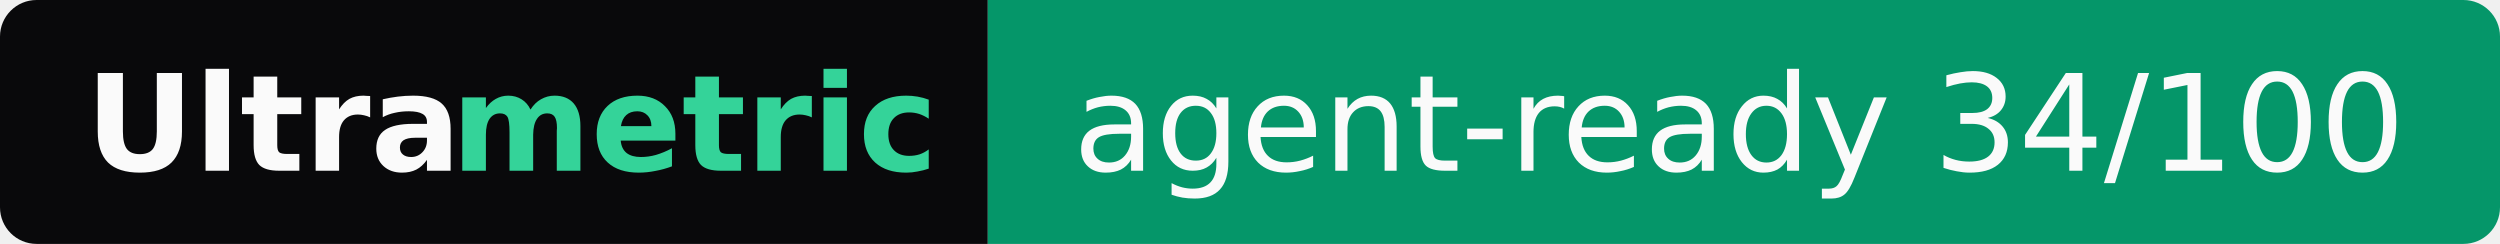
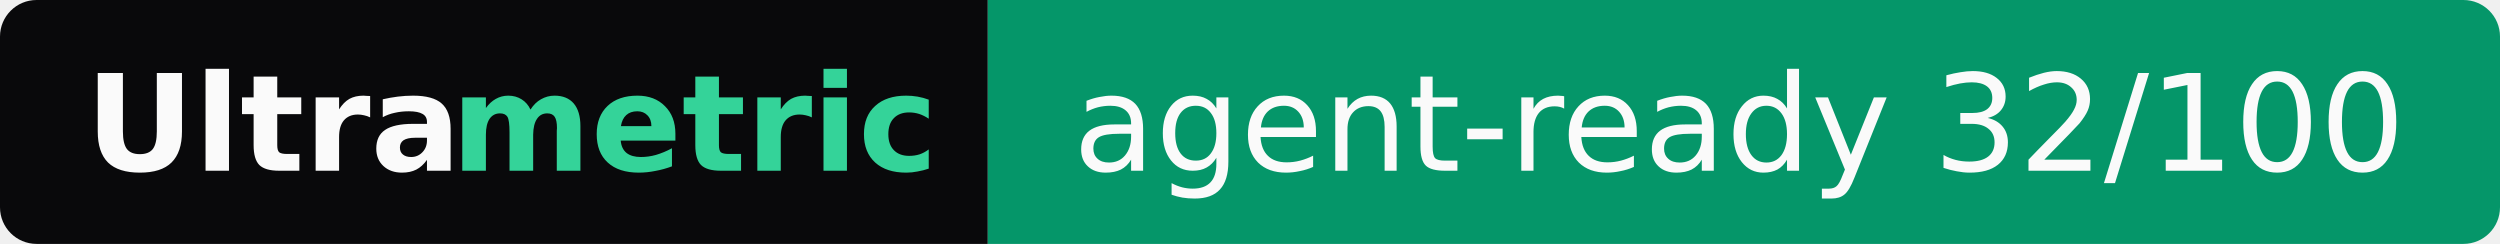
- <svg xmlns="http://www.w3.org/2000/svg" width="205" height="20" role="img" aria-label="Ultrametric: agent-ready 34/100">
+ <svg xmlns="http://www.w3.org/2000/svg" width="205" height="20" role="img" aria-label="Ultrametric: agent-ready 32/100">
  <clipPath id="r">
    <rect width="205" height="20" rx="3" fill="#fff" />
  </clipPath>
  <g clip-path="url(#r)">
    <rect width="81" height="20" fill="#09090b" />
    <rect x="81" width="124" height="20" fill="#059669" />
  </g>
  <g font-family="Verdana,Geneva,DejaVu Sans,sans-serif" font-size="11">
    <text x="7" y="14" textLength="30" font-weight="bold" fill="#fafafa">Ultra</text>
    <text x="37" y="14" textLength="37" font-weight="bold" fill="#34d399">metric</text>
-     <text x="88" y="14" textLength="110" fill="#fafafa">agent-ready 34/100</text>
+     <text x="88" y="14" textLength="110" fill="#fafafa">agent-ready 32/100</text>
  </g>
</svg>
